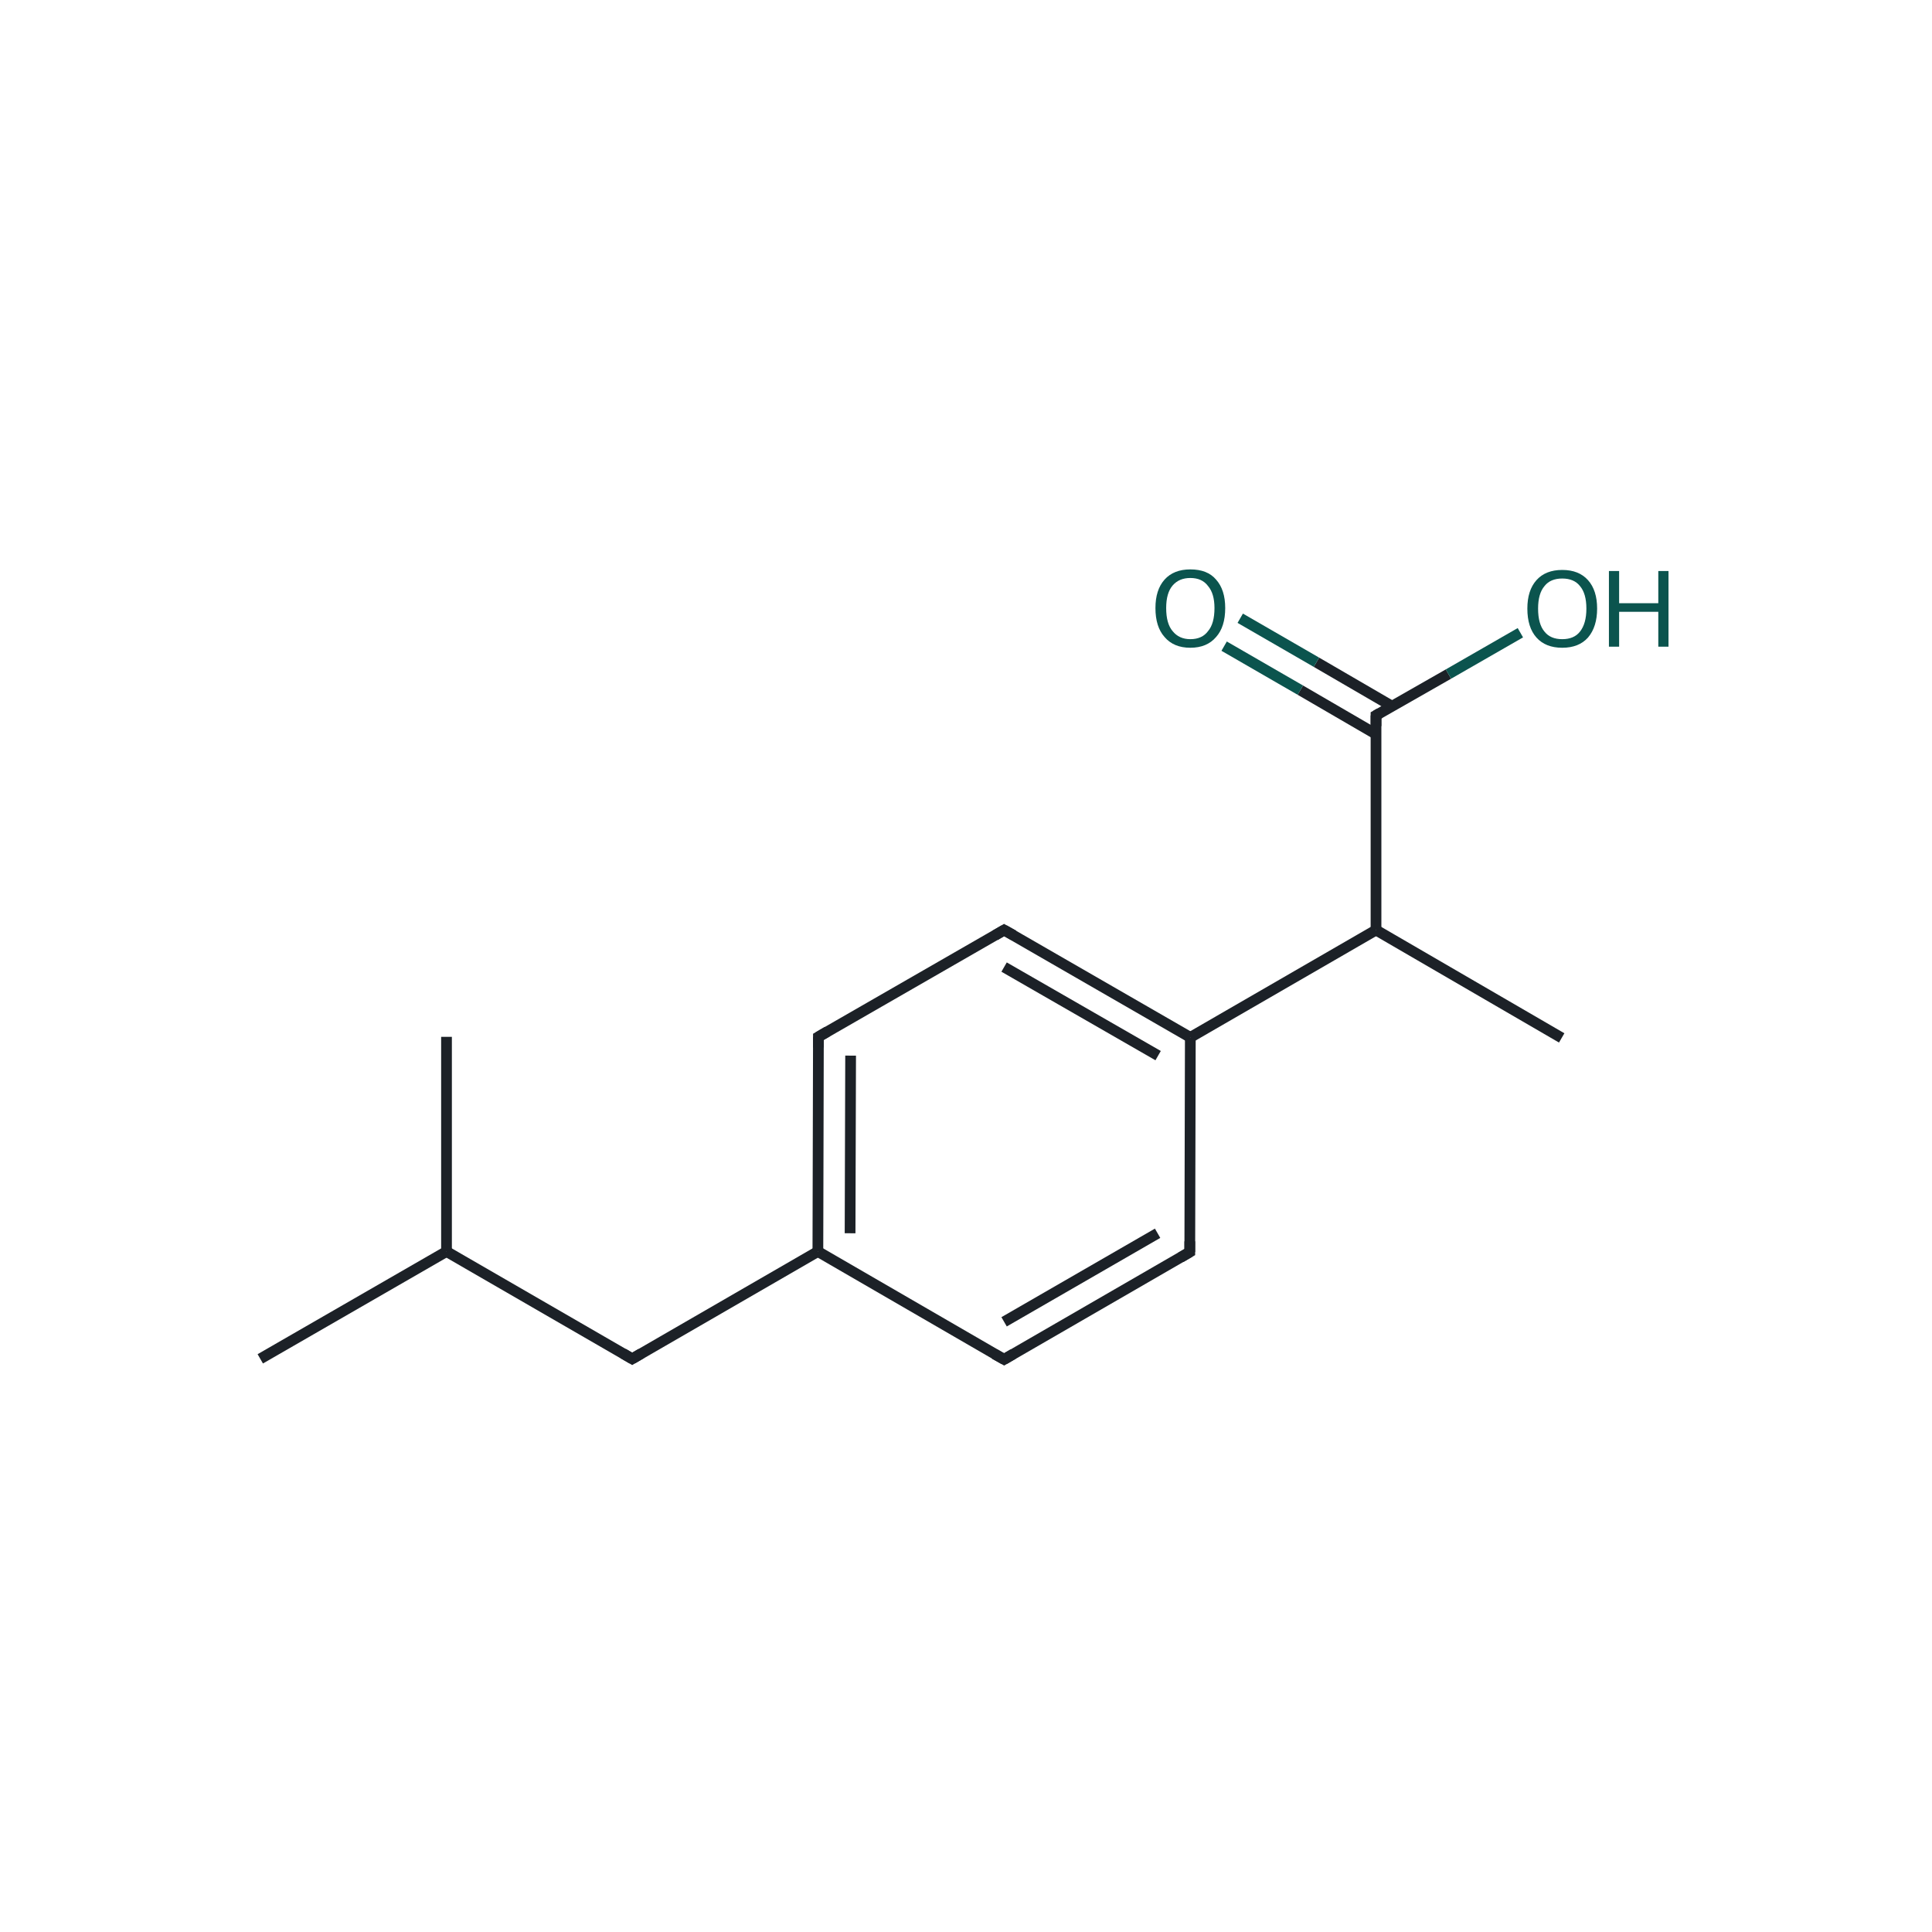
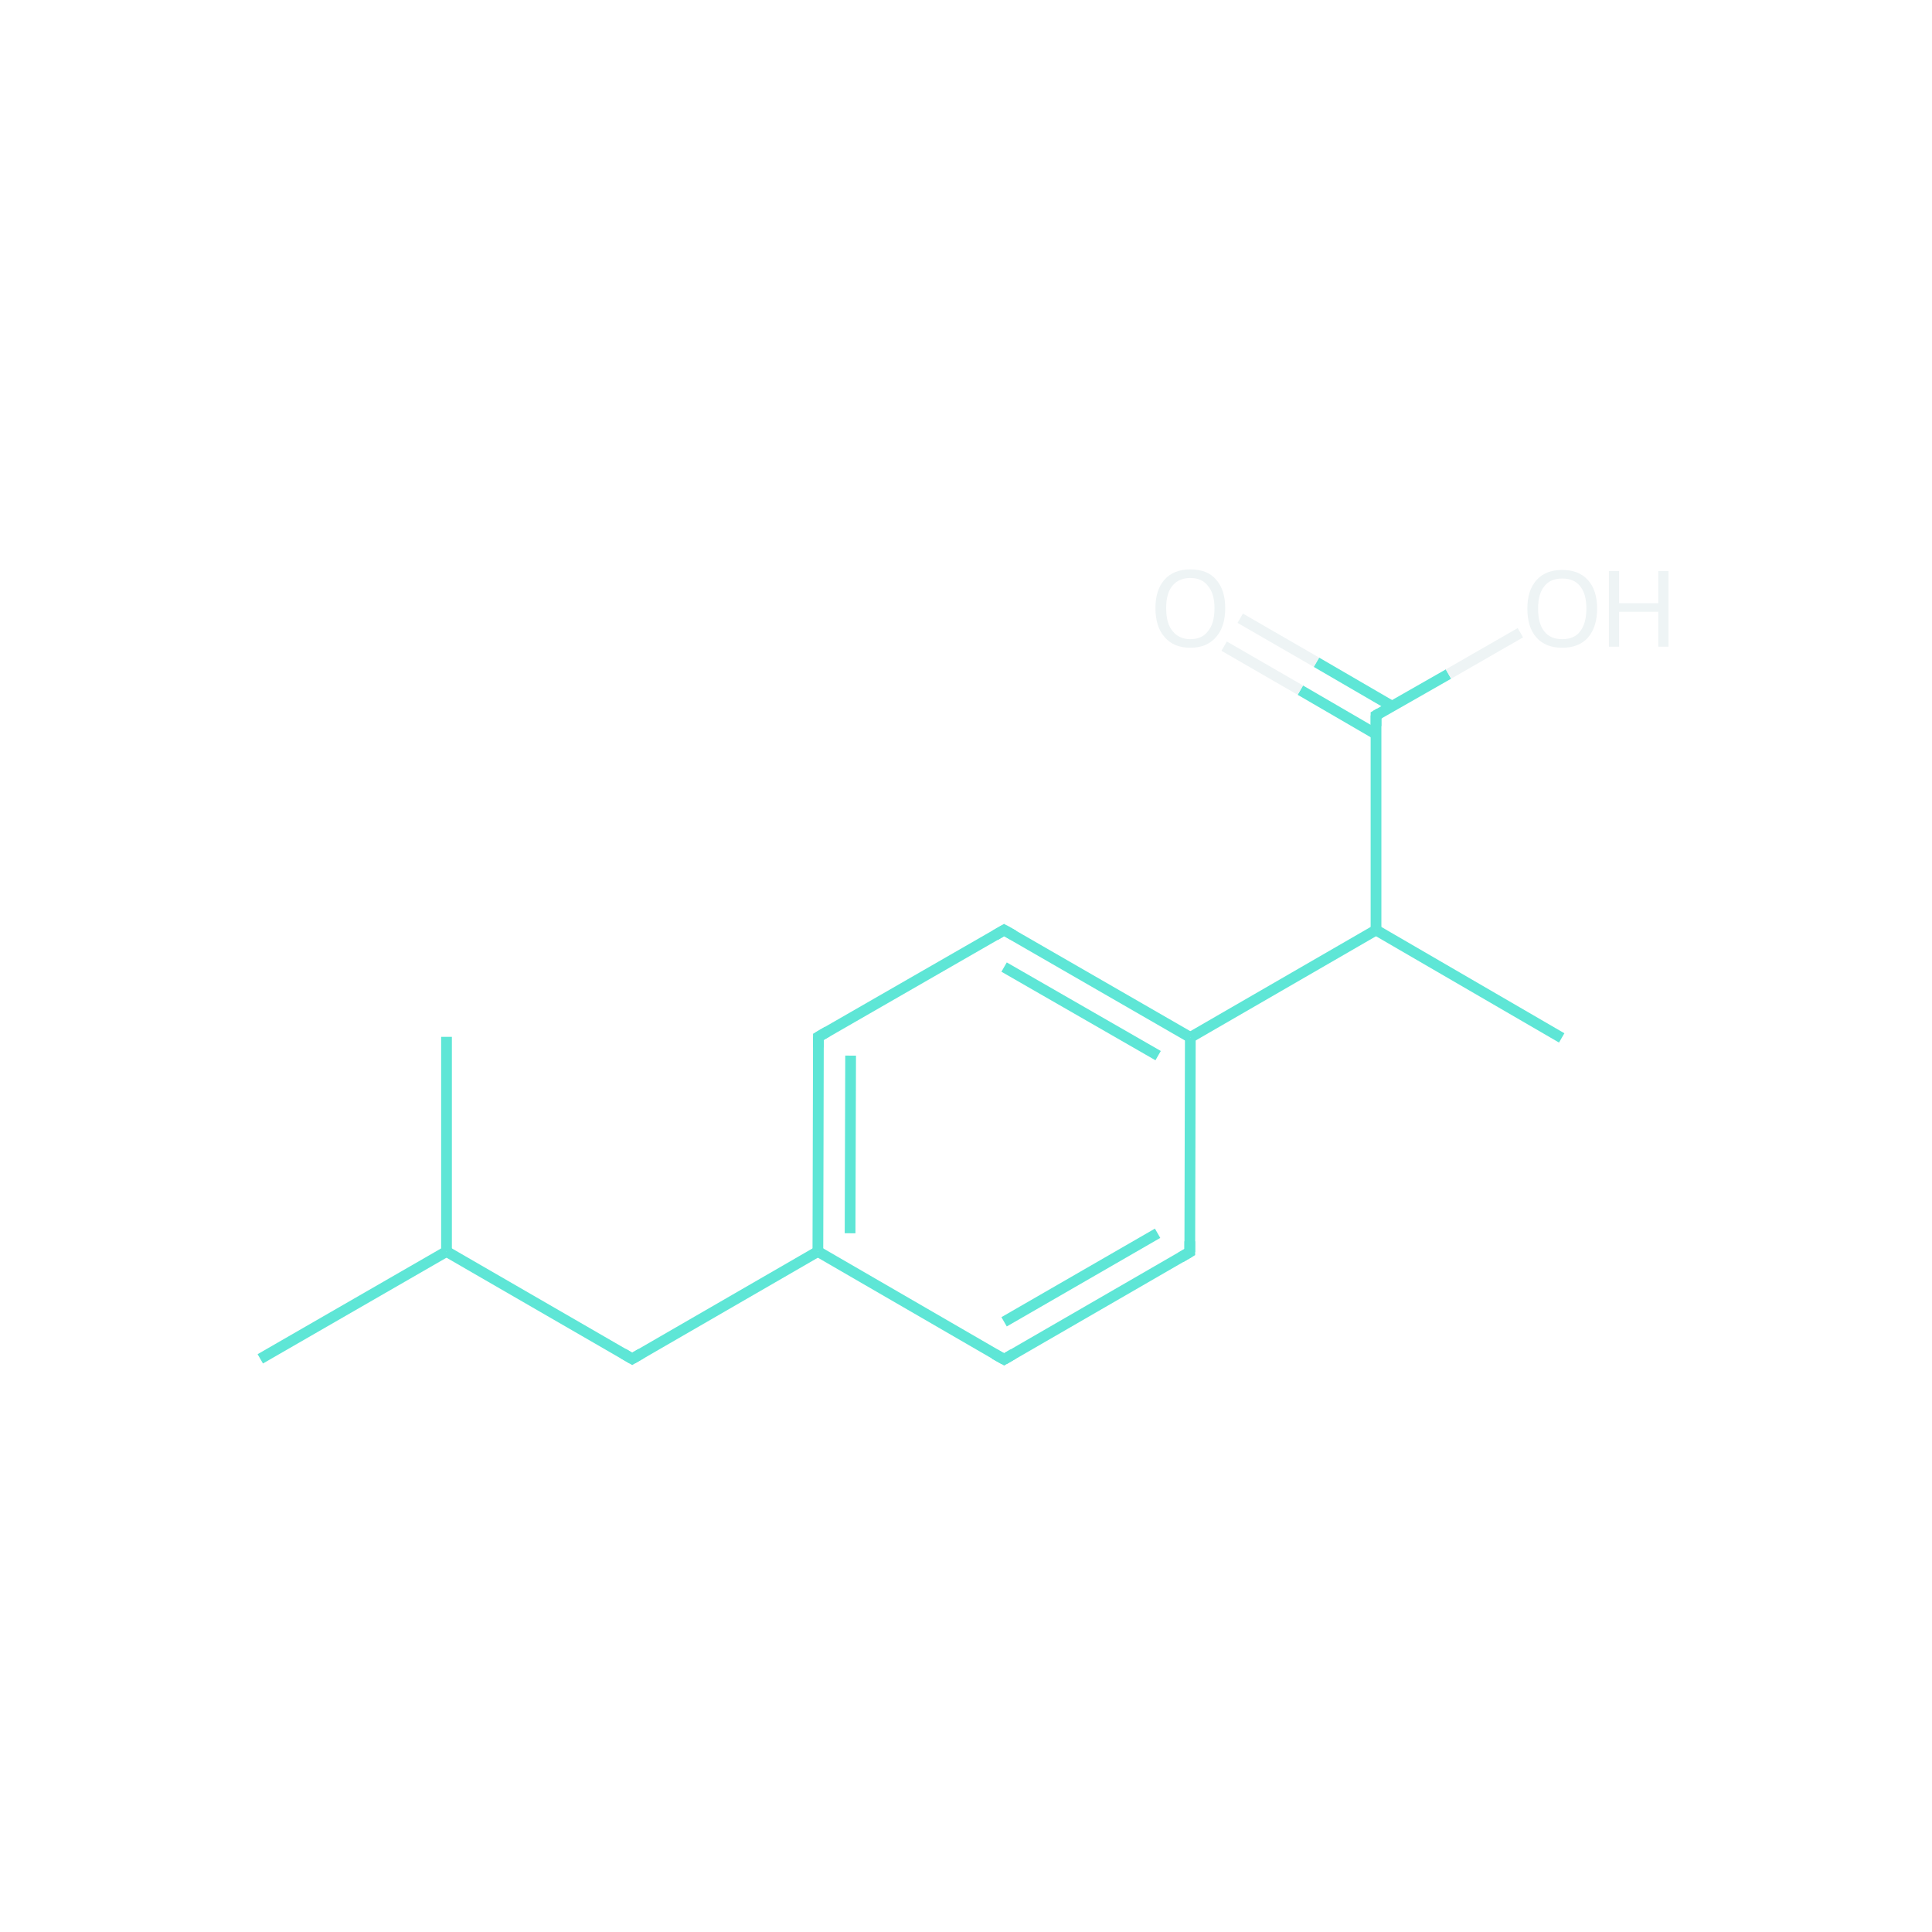
- <svg xmlns="http://www.w3.org/2000/svg" version="1.1" baseProfile="full" xml:space="preserve" viewBox="0 0 360 360">
-   <path class="bond-0 atom-0 atom-1" d="M 48.5,253.2 L 83.2,233.2" style="fill:none;fill-rule:evenodd;stroke:#1C2127;stroke-width:2.0px;stroke-linecap:butt;stroke-linejoin:miter;stroke-opacity:1" />
-   <path class="bond-1 atom-1 atom-2" d="M 83.2,233.2 L 83.2,193.2" style="fill:none;fill-rule:evenodd;stroke:#1C2127;stroke-width:2.0px;stroke-linecap:butt;stroke-linejoin:miter;stroke-opacity:1" />
-   <path class="bond-2 atom-1 atom-3" d="M 83.2,233.2 L 117.8,253.2" style="fill:none;fill-rule:evenodd;stroke:#1C2127;stroke-width:2.0px;stroke-linecap:butt;stroke-linejoin:miter;stroke-opacity:1" />
-   <path class="bond-3 atom-3 atom-4" d="M 117.8,253.2 L 152.4,233.2" style="fill:none;fill-rule:evenodd;stroke:#1C2127;stroke-width:2.0px;stroke-linecap:butt;stroke-linejoin:miter;stroke-opacity:1" />
-   <path class="bond-4 atom-4 atom-5" d="M 152.4,233.2 L 187.1,253.3" style="fill:none;fill-rule:evenodd;stroke:#1C2127;stroke-width:2.0px;stroke-linecap:butt;stroke-linejoin:miter;stroke-opacity:1" />
-   <path class="bond-5 atom-5 atom-6" d="M 187.1,253.3 L 221.7,233.3" style="fill:none;fill-rule:evenodd;stroke:#1C2127;stroke-width:2.0px;stroke-linecap:butt;stroke-linejoin:miter;stroke-opacity:1" />
-   <path class="bond-5 atom-5 atom-6" d="M 187.1,246.3 L 215.7,229.8" style="fill:none;fill-rule:evenodd;stroke:#1C2127;stroke-width:2.0px;stroke-linecap:butt;stroke-linejoin:miter;stroke-opacity:1" />
-   <path class="bond-6 atom-6 atom-7" d="M 221.7,233.3 L 221.8,193.3" style="fill:none;fill-rule:evenodd;stroke:#1C2127;stroke-width:2.0px;stroke-linecap:butt;stroke-linejoin:miter;stroke-opacity:1" />
-   <path class="bond-7 atom-7 atom-8" d="M 221.8,193.3 L 187.1,173.3" style="fill:none;fill-rule:evenodd;stroke:#1C2127;stroke-width:2.0px;stroke-linecap:butt;stroke-linejoin:miter;stroke-opacity:1" />
-   <path class="bond-7 atom-7 atom-8" d="M 215.8,196.7 L 187.1,180.2" style="fill:none;fill-rule:evenodd;stroke:#1C2127;stroke-width:2.0px;stroke-linecap:butt;stroke-linejoin:miter;stroke-opacity:1" />
-   <path class="bond-8 atom-8 atom-9" d="M 187.1,173.3 L 152.5,193.2" style="fill:none;fill-rule:evenodd;stroke:#1C2127;stroke-width:2.0px;stroke-linecap:butt;stroke-linejoin:miter;stroke-opacity:1" />
-   <path class="bond-9 atom-7 atom-10" d="M 221.8,193.3 L 256.4,173.3" style="fill:none;fill-rule:evenodd;stroke:#1C2127;stroke-width:2.0px;stroke-linecap:butt;stroke-linejoin:miter;stroke-opacity:1" />
-   <path class="bond-10 atom-10 atom-11" d="M 256.4,173.3 L 291.0,193.4" style="fill:none;fill-rule:evenodd;stroke:#1C2127;stroke-width:2.0px;stroke-linecap:butt;stroke-linejoin:miter;stroke-opacity:1" />
-   <path class="bond-11 atom-10 atom-12" d="M 256.4,173.3 L 256.4,133.3" style="fill:none;fill-rule:evenodd;stroke:#1C2127;stroke-width:2.0px;stroke-linecap:butt;stroke-linejoin:miter;stroke-opacity:1" />
-   <path class="bond-12 atom-12 atom-13" d="M 259.4,131.6 L 245.3,123.4" style="fill:none;fill-rule:evenodd;stroke:#1C2127;stroke-width:2.0px;stroke-linecap:butt;stroke-linejoin:miter;stroke-opacity:1" />
-   <path class="bond-12 atom-12 atom-13" d="M 245.3,123.4 L 231.1,115.2" style="fill:none;fill-rule:evenodd;stroke:#0B544E;stroke-width:2.0px;stroke-linecap:butt;stroke-linejoin:miter;stroke-opacity:1" />
-   <path class="bond-12 atom-12 atom-13" d="M 256.4,136.8 L 242.3,128.6" style="fill:none;fill-rule:evenodd;stroke:#1C2127;stroke-width:2.0px;stroke-linecap:butt;stroke-linejoin:miter;stroke-opacity:1" />
-   <path class="bond-12 atom-12 atom-13" d="M 242.3,128.6 L 228.1,120.4" style="fill:none;fill-rule:evenodd;stroke:#0B544E;stroke-width:2.0px;stroke-linecap:butt;stroke-linejoin:miter;stroke-opacity:1" />
-   <path class="bond-13 atom-12 atom-14" d="M 256.4,133.3 L 269.9,125.6" style="fill:none;fill-rule:evenodd;stroke:#1C2127;stroke-width:2.0px;stroke-linecap:butt;stroke-linejoin:miter;stroke-opacity:1" />
-   <path class="bond-13 atom-12 atom-14" d="M 269.9,125.6 L 283.3,117.9" style="fill:none;fill-rule:evenodd;stroke:#0B544E;stroke-width:2.0px;stroke-linecap:butt;stroke-linejoin:miter;stroke-opacity:1" />
-   <path class="bond-14 atom-9 atom-4" d="M 152.5,193.2 L 152.4,233.2" style="fill:none;fill-rule:evenodd;stroke:#1C2127;stroke-width:2.0px;stroke-linecap:butt;stroke-linejoin:miter;stroke-opacity:1" />
-   <path class="bond-14 atom-9 atom-4" d="M 158.5,196.7 L 158.4,229.8" style="fill:none;fill-rule:evenodd;stroke:#1C2127;stroke-width:2.0px;stroke-linecap:butt;stroke-linejoin:miter;stroke-opacity:1" />
-   <path d="M 116.1,252.2 L 117.8,253.2 L 119.5,252.2" style="fill:none;stroke:#1C2127;stroke-width:2.0px;stroke-linecap:butt;stroke-linejoin:miter;stroke-miterlimit:10;stroke-opacity:1;" />
-   <path d="M 185.3,252.3 L 187.1,253.3 L 188.8,252.3" style="fill:none;stroke:#1C2127;stroke-width:2.0px;stroke-linecap:butt;stroke-linejoin:miter;stroke-miterlimit:10;stroke-opacity:1;" />
-   <path d="M 220.0,234.3 L 221.7,233.3 L 221.7,231.3" style="fill:none;stroke:#1C2127;stroke-width:2.0px;stroke-linecap:butt;stroke-linejoin:miter;stroke-miterlimit:10;stroke-opacity:1;" />
-   <path d="M 188.9,174.3 L 187.1,173.3 L 185.4,174.3" style="fill:none;stroke:#1C2127;stroke-width:2.0px;stroke-linecap:butt;stroke-linejoin:miter;stroke-miterlimit:10;stroke-opacity:1;" />
-   <path d="M 154.2,192.2 L 152.5,193.2 L 152.5,195.2" style="fill:none;stroke:#1C2127;stroke-width:2.0px;stroke-linecap:butt;stroke-linejoin:miter;stroke-miterlimit:10;stroke-opacity:1;" />
-   <path d="M 256.4,135.3 L 256.4,133.3 L 257.1,132.9" style="fill:none;stroke:#1C2127;stroke-width:2.0px;stroke-linecap:butt;stroke-linejoin:miter;stroke-miterlimit:10;stroke-opacity:1;" />
-   <path class="atom-13" d="M 215.3 113.3 Q 215.3 109.9, 217.0 108.0 Q 218.7 106.1, 221.8 106.1 Q 225.0 106.1, 226.6 108.0 Q 228.3 109.9, 228.3 113.3 Q 228.3 116.8, 226.6 118.7 Q 224.9 120.7, 221.8 120.7 Q 218.7 120.7, 217.0 118.7 Q 215.3 116.8, 215.3 113.3 M 221.8 119.1 Q 224.0 119.1, 225.1 117.6 Q 226.3 116.2, 226.3 113.3 Q 226.3 110.6, 225.1 109.2 Q 224.0 107.7, 221.8 107.7 Q 219.7 107.7, 218.5 109.1 Q 217.3 110.5, 217.3 113.3 Q 217.3 116.2, 218.5 117.6 Q 219.7 119.1, 221.8 119.1 " fill="#0B544E" />
-   <path class="atom-14" d="M 284.6 113.4 Q 284.6 110.0, 286.3 108.1 Q 288.0 106.2, 291.1 106.2 Q 294.2 106.2, 295.9 108.1 Q 297.6 110.0, 297.6 113.4 Q 297.6 116.8, 295.9 118.8 Q 294.2 120.7, 291.1 120.7 Q 288.0 120.7, 286.3 118.8 Q 284.6 116.9, 284.6 113.4 M 291.1 119.1 Q 293.3 119.1, 294.4 117.7 Q 295.6 116.2, 295.6 113.4 Q 295.6 110.6, 294.4 109.2 Q 293.3 107.8, 291.1 107.8 Q 288.9 107.8, 287.8 109.2 Q 286.6 110.6, 286.6 113.4 Q 286.6 116.3, 287.8 117.7 Q 288.9 119.1, 291.1 119.1 " fill="#0B544E" />
-   <path class="atom-14" d="M 299.8 106.4 L 301.7 106.4 L 301.7 112.4 L 309.0 112.4 L 309.0 106.4 L 310.9 106.4 L 310.9 120.5 L 309.0 120.5 L 309.0 114.0 L 301.7 114.0 L 301.7 120.5 L 299.8 120.5 L 299.8 106.4 " fill="#0B544E" />
+ <svg xmlns="http://www.w3.org/2000/svg" version="1.1" baseProfile="full" xml:space="preserve" data-atoms="48.5,253.2;83.2,233.2;83.2,193.2;117.8,253.2;152.4,233.2;187.1,253.3;221.7,233.3;221.8,193.3;187.1,173.3;152.5,193.2;256.4,173.3;291.0,193.4;256.4,133.3;221.8,113.3;291.1,113.4" viewBox="0 0 360 360">
+   <path class="bond-0 atom-0 atom-1" d="M 48.5,253.2 L 83.2,233.2" style="fill:none;fill-rule:evenodd;stroke:#5EE6D6;stroke-width:2.0px;stroke-linecap:butt;stroke-linejoin:miter;stroke-opacity:1" />
+   <path class="bond-1 atom-1 atom-2" d="M 83.2,233.2 L 83.2,193.2" style="fill:none;fill-rule:evenodd;stroke:#5EE6D6;stroke-width:2.0px;stroke-linecap:butt;stroke-linejoin:miter;stroke-opacity:1" />
+   <path class="bond-2 atom-1 atom-3" d="M 83.2,233.2 L 117.8,253.2" style="fill:none;fill-rule:evenodd;stroke:#5EE6D6;stroke-width:2.0px;stroke-linecap:butt;stroke-linejoin:miter;stroke-opacity:1" />
+   <path class="bond-3 atom-3 atom-4" d="M 117.8,253.2 L 152.4,233.2" style="fill:none;fill-rule:evenodd;stroke:#5EE6D6;stroke-width:2.0px;stroke-linecap:butt;stroke-linejoin:miter;stroke-opacity:1" />
+   <path class="bond-4 atom-4 atom-5" d="M 152.4,233.2 L 187.1,253.3" style="fill:none;fill-rule:evenodd;stroke:#5EE6D6;stroke-width:2.0px;stroke-linecap:butt;stroke-linejoin:miter;stroke-opacity:1" />
+   <path class="bond-5 atom-5 atom-6" d="M 187.1,253.3 L 221.7,233.3" style="fill:none;fill-rule:evenodd;stroke:#5EE6D6;stroke-width:2.0px;stroke-linecap:butt;stroke-linejoin:miter;stroke-opacity:1" />
+   <path class="bond-5 atom-5 atom-6" d="M 187.1,246.3 L 215.7,229.8" style="fill:none;fill-rule:evenodd;stroke:#5EE6D6;stroke-width:2.0px;stroke-linecap:butt;stroke-linejoin:miter;stroke-opacity:1" />
+   <path class="bond-6 atom-6 atom-7" d="M 221.7,233.3 L 221.8,193.3" style="fill:none;fill-rule:evenodd;stroke:#5EE6D6;stroke-width:2.0px;stroke-linecap:butt;stroke-linejoin:miter;stroke-opacity:1" />
+   <path class="bond-7 atom-7 atom-8" d="M 221.8,193.3 L 187.1,173.3" style="fill:none;fill-rule:evenodd;stroke:#5EE6D6;stroke-width:2.0px;stroke-linecap:butt;stroke-linejoin:miter;stroke-opacity:1" />
+   <path class="bond-7 atom-7 atom-8" d="M 215.8,196.7 L 187.1,180.2" style="fill:none;fill-rule:evenodd;stroke:#5EE6D6;stroke-width:2.0px;stroke-linecap:butt;stroke-linejoin:miter;stroke-opacity:1" />
+   <path class="bond-8 atom-8 atom-9" d="M 187.1,173.3 L 152.5,193.2" style="fill:none;fill-rule:evenodd;stroke:#5EE6D6;stroke-width:2.0px;stroke-linecap:butt;stroke-linejoin:miter;stroke-opacity:1" />
+   <path class="bond-9 atom-7 atom-10" d="M 221.8,193.3 L 256.4,173.3" style="fill:none;fill-rule:evenodd;stroke:#5EE6D6;stroke-width:2.0px;stroke-linecap:butt;stroke-linejoin:miter;stroke-opacity:1" />
+   <path class="bond-10 atom-10 atom-11" d="M 256.4,173.3 L 291.0,193.4" style="fill:none;fill-rule:evenodd;stroke:#5EE6D6;stroke-width:2.0px;stroke-linecap:butt;stroke-linejoin:miter;stroke-opacity:1" />
+   <path class="bond-11 atom-10 atom-12" d="M 256.4,173.3 L 256.4,133.3" style="fill:none;fill-rule:evenodd;stroke:#5EE6D6;stroke-width:2.0px;stroke-linecap:butt;stroke-linejoin:miter;stroke-opacity:1" />
+   <path class="bond-12 atom-12 atom-13" d="M 259.4,131.6 L 245.3,123.4" style="fill:none;fill-rule:evenodd;stroke:#5EE6D6;stroke-width:2.0px;stroke-linecap:butt;stroke-linejoin:miter;stroke-opacity:1" />
+   <path class="bond-12 atom-12 atom-13" d="M 245.3,123.4 L 231.1,115.2" style="fill:none;fill-rule:evenodd;stroke:#EEF4F5;stroke-width:2.0px;stroke-linecap:butt;stroke-linejoin:miter;stroke-opacity:1" />
+   <path class="bond-12 atom-12 atom-13" d="M 256.4,136.8 L 242.3,128.6" style="fill:none;fill-rule:evenodd;stroke:#5EE6D6;stroke-width:2.0px;stroke-linecap:butt;stroke-linejoin:miter;stroke-opacity:1" />
+   <path class="bond-12 atom-12 atom-13" d="M 242.3,128.6 L 228.1,120.4" style="fill:none;fill-rule:evenodd;stroke:#EEF4F5;stroke-width:2.0px;stroke-linecap:butt;stroke-linejoin:miter;stroke-opacity:1" />
+   <path class="bond-13 atom-12 atom-14" d="M 256.4,133.3 L 269.9,125.6" style="fill:none;fill-rule:evenodd;stroke:#5EE6D6;stroke-width:2.0px;stroke-linecap:butt;stroke-linejoin:miter;stroke-opacity:1" />
+   <path class="bond-13 atom-12 atom-14" d="M 269.9,125.6 L 283.3,117.9" style="fill:none;fill-rule:evenodd;stroke:#EEF4F5;stroke-width:2.0px;stroke-linecap:butt;stroke-linejoin:miter;stroke-opacity:1" />
+   <path class="bond-14 atom-9 atom-4" d="M 152.5,193.2 L 152.4,233.2" style="fill:none;fill-rule:evenodd;stroke:#5EE6D6;stroke-width:2.0px;stroke-linecap:butt;stroke-linejoin:miter;stroke-opacity:1" />
+   <path class="bond-14 atom-9 atom-4" d="M 158.5,196.7 L 158.4,229.8" style="fill:none;fill-rule:evenodd;stroke:#5EE6D6;stroke-width:2.0px;stroke-linecap:butt;stroke-linejoin:miter;stroke-opacity:1" />
+   <path d="M 116.1,252.2 L 117.8,253.2 L 119.5,252.2" style="fill:none;stroke:#5EE6D6;stroke-width:2.0px;stroke-linecap:butt;stroke-linejoin:miter;stroke-miterlimit:10;stroke-opacity:1;" />
+   <path d="M 185.3,252.3 L 187.1,253.3 L 188.8,252.3" style="fill:none;stroke:#5EE6D6;stroke-width:2.0px;stroke-linecap:butt;stroke-linejoin:miter;stroke-miterlimit:10;stroke-opacity:1;" />
+   <path d="M 220.0,234.3 L 221.7,233.3 L 221.7,231.3" style="fill:none;stroke:#5EE6D6;stroke-width:2.0px;stroke-linecap:butt;stroke-linejoin:miter;stroke-miterlimit:10;stroke-opacity:1;" />
+   <path d="M 188.9,174.3 L 187.1,173.3 L 185.4,174.3" style="fill:none;stroke:#5EE6D6;stroke-width:2.0px;stroke-linecap:butt;stroke-linejoin:miter;stroke-miterlimit:10;stroke-opacity:1;" />
+   <path d="M 154.2,192.2 L 152.5,193.2 L 152.5,195.2" style="fill:none;stroke:#5EE6D6;stroke-width:2.0px;stroke-linecap:butt;stroke-linejoin:miter;stroke-miterlimit:10;stroke-opacity:1;" />
+   <path d="M 256.4,135.3 L 256.4,133.3 L 257.1,132.9" style="fill:none;stroke:#5EE6D6;stroke-width:2.0px;stroke-linecap:butt;stroke-linejoin:miter;stroke-miterlimit:10;stroke-opacity:1;" />
+   <path class="atom-13" d="M 215.3 113.3 Q 215.3 109.9, 217.0 108.0 Q 218.7 106.1, 221.8 106.1 Q 225.0 106.1, 226.6 108.0 Q 228.3 109.9, 228.3 113.3 Q 228.3 116.8, 226.6 118.7 Q 224.9 120.7, 221.8 120.7 Q 218.7 120.7, 217.0 118.7 Q 215.3 116.8, 215.3 113.3 M 221.8 119.1 Q 224.0 119.1, 225.1 117.6 Q 226.3 116.2, 226.3 113.3 Q 226.3 110.6, 225.1 109.2 Q 224.0 107.7, 221.8 107.7 Q 219.7 107.7, 218.5 109.1 Q 217.3 110.5, 217.3 113.3 Q 217.3 116.2, 218.5 117.6 Q 219.7 119.1, 221.8 119.1 " fill="#EEF4F5" />
+   <path class="atom-14" d="M 284.6 113.4 Q 284.6 110.0, 286.3 108.1 Q 288.0 106.2, 291.1 106.2 Q 294.2 106.2, 295.9 108.1 Q 297.6 110.0, 297.6 113.4 Q 297.6 116.8, 295.9 118.8 Q 294.2 120.7, 291.1 120.7 Q 288.0 120.7, 286.3 118.8 Q 284.6 116.9, 284.6 113.4 M 291.1 119.1 Q 293.3 119.1, 294.4 117.7 Q 295.6 116.2, 295.6 113.4 Q 295.6 110.6, 294.4 109.2 Q 293.3 107.8, 291.1 107.8 Q 288.9 107.8, 287.8 109.2 Q 286.6 110.6, 286.6 113.4 Q 286.6 116.3, 287.8 117.7 Q 288.9 119.1, 291.1 119.1 " fill="#EEF4F5" />
+   <path class="atom-14" d="M 299.8 106.4 L 301.7 106.4 L 301.7 112.4 L 309.0 112.4 L 309.0 106.4 L 310.9 106.4 L 310.9 120.5 L 309.0 120.5 L 309.0 114.0 L 301.7 114.0 L 301.7 120.5 L 299.8 120.5 L 299.8 106.4 " fill="#EEF4F5" />
</svg>
